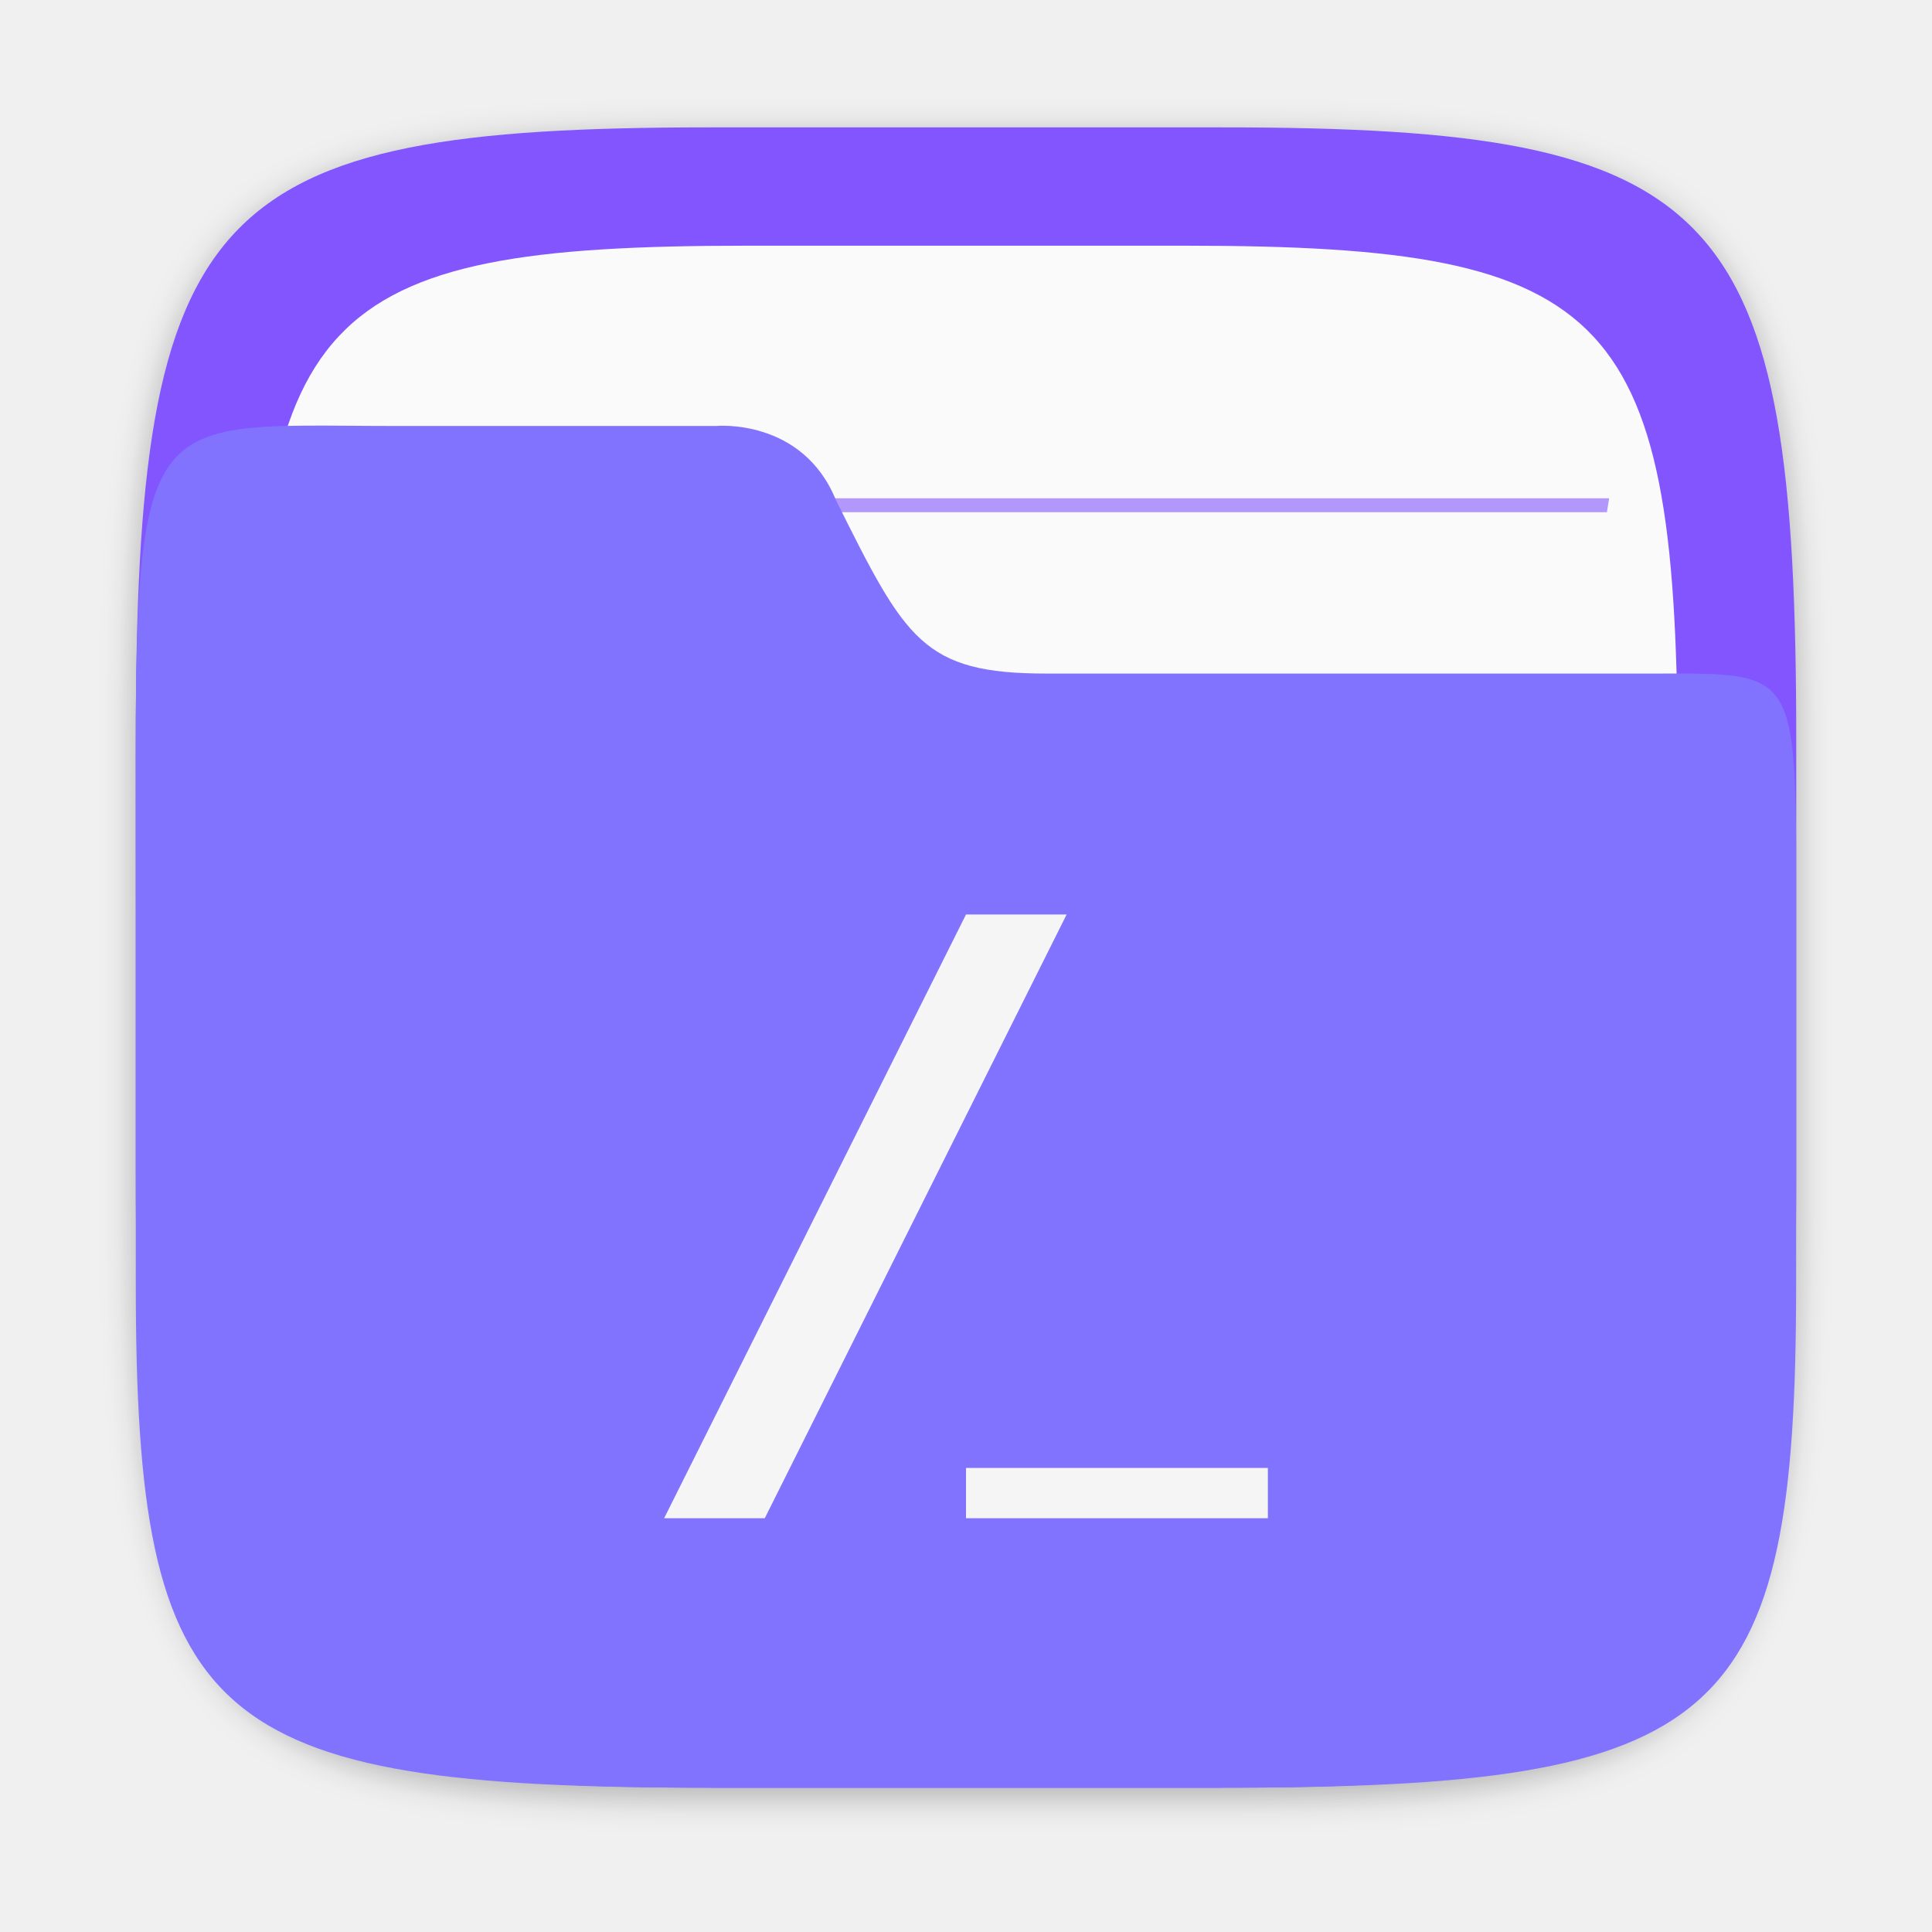
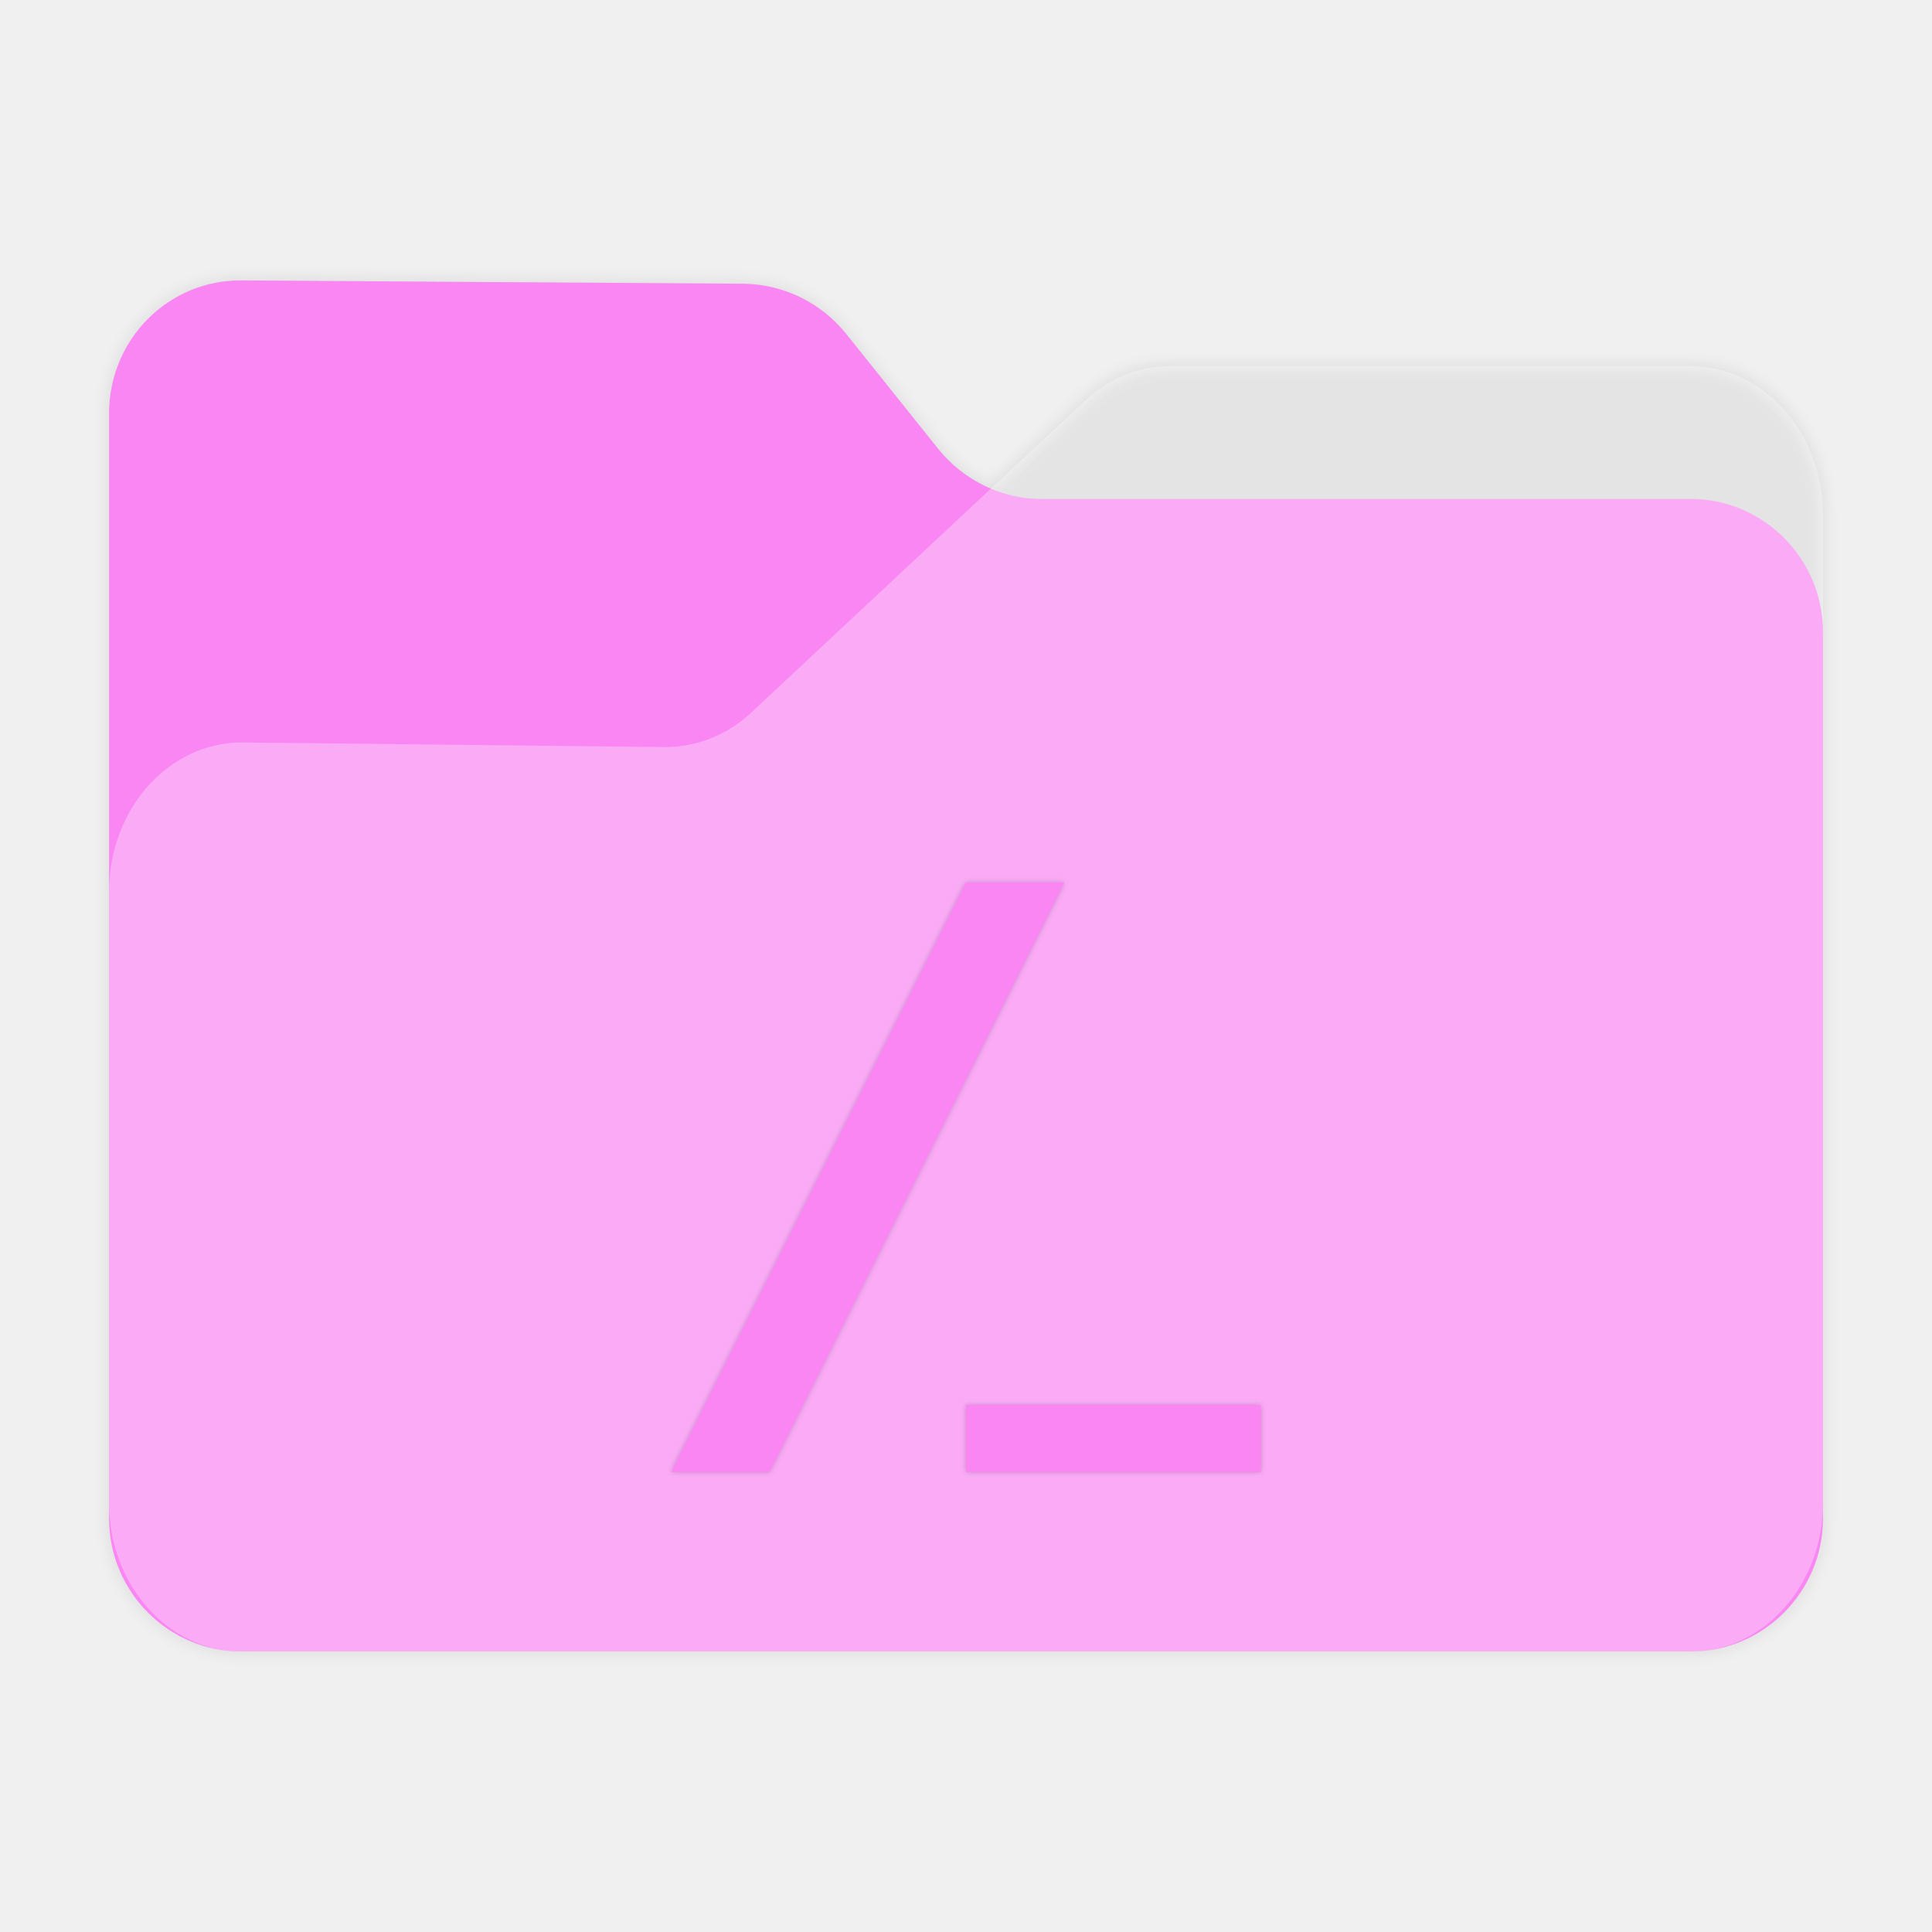
- <svg xmlns="http://www.w3.org/2000/svg" id="svg37" version="1.1" height="64" width="64">
-   <defs id="defs19">
-     <linearGradient gradientUnits="userSpaceOnUse" y2="1082.6" y1="1070.2" x2="-26.201" x1="-26.201" id="o">
-       <stop id="stop2" offset="0" stop-color="#5c5c5c" />
-       <stop id="stop4" offset="1" stop-color="#646464" />
-     </linearGradient>
-     <linearGradient gradientUnits="userSpaceOnUse" y2="1139.8" y1="1081.4" x2="-9.912" x1="-9.912" id="n">
-       <stop id="stop7" offset="0" stop-color="#343434" />
-       <stop id="stop9" offset=".5" stop-color="#404040" />
-       <stop id="stop11" offset="1" stop-color="#353333" />
-     </linearGradient>
-     <linearGradient gradientUnits="userSpaceOnUse" y2="1140.2" y1="1138.4" x2="-9.617" x1="-9.617" id="d">
-       <stop id="stop14" offset="0" stop-opacity=".047" />
-       <stop id="stop16" offset="1" />
-     </linearGradient>
-     <filter id="filter2761" x="-0.024" y="-0.024" width="1.048" height="1.048" color-interpolation-filters="sRGB">
-       <feGaussianBlur stdDeviation="0.146" id="feGaussianBlur866" />
+ <svg xmlns="http://www.w3.org/2000/svg" fill="none" viewBox="0 0 64 64" version="1.1" id="svg36" width="64" height="64" xml:space="preserve">
+   <path id="shadow" style="opacity:0.1;fill:black;fill-opacity:1;stroke-width:0.101;filter:url(#blur)" d="M 6.652,7.998 C 4.081,7.969 2,10.063 2,12.652 V 29.397 50.811 51.344 c 0,2.4 1.829,4.391 4.152,4.631 0.155,0.018 0.312,0.027 0.471,0.027 h 50.756 c 0.159,0 0.316,-0.009 0.471,-0.027 C 60.173,55.735 62,53.744 62,51.344 V 50.811 20.305 16.192 c 0,-2.855 -2.079,-5.189 -4.621,-5.189 H 39.121 c -1.069,0 -2.136,0.421 -2.945,1.199 l -3.299,3.082 c -0.705,-0.297 -1.344,-0.761 -1.844,-1.379 L 27.797,9.86 C 26.93,8.783 25.631,8.144 24.244,8.115 Z" transform="matrix(0.9462274,0,0,0.9462274,1.720724,1.720724)" />
+   <path d="m 3.613,13.694 v 36.61 c 0,2.422 1.968,4.404 4.374,4.404 h 48.027 c 2.405,0 4.374,-1.982 4.374,-4.404 V 20.933 c 0,-2.422 -1.968,-4.404 -4.374,-4.404 h -21.512 c -1.312,0 -2.569,-0.606 -3.417,-1.652 L 28.023,11.051 C 27.203,10.033 25.973,9.427 24.661,9.399 L 8.014,9.289 C 5.581,9.262 3.613,11.244 3.613,13.694 Z" fill="#f986f2" id="back" style="stroke-width:0.095" />
+   <path d="m 3.613,29.537 v 20.262 c 0,2.702 1.968,4.912 4.374,4.912 h 48.027 c 2.405,0 4.374,-2.21 4.374,-4.912 V 17.043 c 0,-2.702 -1.968,-4.912 -4.374,-4.912 H 38.738 c -1.011,0 -2.023,0.399 -2.788,1.136 L 24.879,23.612 c -0.793,0.737 -1.804,1.136 -2.843,1.136 L 8.014,24.595 c -2.433,0 -4.401,2.21 -4.401,4.943 z" fill="#ffffff" fill-opacity="0.31" id="front" style="stroke-width:0.095" />
+   <defs id="defs">
+     <filter style="color-interpolation-filters:sRGB" id="blur" x="-0.011" y="-0.013" width="1.022" height="1.027">
+       <feGaussianBlur stdDeviation="0.27" id="feGaussianBlur925" />
    </filter>
-     <filter id="filter2761-3" x="-.024" y="-.024" width="1.048" height="1.048" color-interpolation-filters="sRGB">
-       <feGaussianBlur stdDeviation="0.146" id="feGaussianBlur908" />
+     <filter style="color-interpolation-filters:sRGB" id="filter4352" x="-0.024" y="-0.105" width="1.048" height="1.211">
+       <feGaussianBlur stdDeviation="0.1" id="feGaussianBlur4354" />
    </filter>
-     <filter id="filter2761-36" x="-.024" y="-.024" width="1.048" height="1.048" color-interpolation-filters="sRGB">
-       <feGaussianBlur stdDeviation="0.146" id="feGaussianBlur856" />
+     <filter style="color-interpolation-filters:sRGB" id="filter4356" x="-0.018" y="-0.012" width="1.036" height="1.024">
+       <feGaussianBlur stdDeviation="0.1" id="feGaussianBlur4358" />
    </filter>
  </defs>
-   <g transform="matrix(3.779602,0,0,3.779602,-0.00321238,0.5308454)" id="g896">
-     <path d="m 10.709,1.05 c 4.405,0 5.035,0.673 5.035,5.388 v 3.776 c 0,4.715 -0.63,5.388 -5.035,5.388 H 6.226 c -4.405,0 -5.035,-0.673 -5.035,-5.388 V 6.438 c 0,-4.715 0.63,-5.388 5.035,-5.388 z" enable-background="new" fill="#141414" filter="url(#filter2761)" opacity="0.3" id="path863" style="filter:url(#filter2761-36)" />
-     <path d="m 10.709,0.976 c 4.405,0 5.035,0.673 5.035,5.388 v 3.776 c 0,4.715 -0.63,5.388 -5.035,5.388 H 6.226 c -4.405,0 -5.035,-0.673 -5.035,-5.388 v -3.776 c 0,-4.715 0.63,-5.388 5.035,-5.388 z" enable-background="new" fill="#8255ff" id="path865" />
-     <path d="m 10.389,2.013 c 3.777,0 4.317,0.577 4.317,4.62 v 3.238 c 0,4.043 -0.54,4.62 -4.317,4.62 H 6.545 c -3.777,0 -4.317,-0.577 -4.317,-4.62 V 6.633 c 0,-4.043 0.54,-4.62 4.317,-4.62 z" enable-background="new" fill="#fafafa" stroke-width="0.857" id="path867" />
-     <g transform="matrix(1.3006,0,0,1.34,-2.5449,-2.4261)" fill="#8255ff" id="g877">
-       <path d="M 3.986,6.937 C 3.98,6.967 3.976,6.998 3.971,7.028 h 8.993 c -0.005,-0.03 -0.009,-0.061 -0.016,-0.091 z" opacity="0.6" stroke-width="0.605" style="paint-order:normal" id="path869" />
-       <path d="m 4.133,4.965 c 0.005,0.03 0.01,0.061 0.016,0.091 h 8.637 c 0.005,-0.033 0.01,-0.059 0.015,-0.091 z" opacity="0.6" stroke-width="0.594" style="paint-order:normal" id="path871" />
-       <path d="M 3.986,8.909 C 3.98,8.939 3.976,8.97 3.971,9 h 8.993 c -0.005,-0.03 -0.009,-0.061 -0.016,-0.091 z" opacity="0.6" stroke-width="0.605" style="paint-order:normal" id="path873-7" />
-       <path d="m 3.986,10.881 c -0.006,0.03 -0.009,0.06 -0.015,0.091 h 8.993 c -0.005,-0.03 -0.009,-0.061 -0.016,-0.091 z" opacity="0.6" stroke-width="0.605" style="paint-order:normal" id="path875-5" />
-     </g>
-     <path d="m 3.474,3.593 c -2.423,0 -2.283,-0.281 -2.283,4.419 v 3.097 c 3e-6,3.867 0.63,4.419 5.035,4.419 h 4.483 c 4.405,0 5.034,-0.552 5.034,-4.419 V 8.012 c 0,-2.324 0.051,-2.249 -1.278,-2.249 H 9.174 C 8.088,5.763 7.938,5.468 7.328,4.244 7.034,3.521 6.278,3.593 6.278,3.593 Z" enable-background="new" fill="#8273ff" stroke-width="0.906" id="path879-3" />
-   </g>
-   <g style="fill:#f5f5f5;fill-opacity:1" transform="translate(0,-41.58749)" id="g982">
-     <path id="path976" style="opacity:1;fill:#f5f5f5;stroke-linecap:round;fill-opacity:1" d="m 32,71.881 -10,20 h 3.334 l 10,-20 z" />
-     <path id="rect970" style="opacity:1;fill:#f5f5f5;stroke-linecap:round;fill-opacity:1" d="m 32,90.215 v 1.666 h 10 v -1.666 z" />
+   <g id="g2291" style="fill:#7d5517;fill-opacity:1" transform="matrix(0.05326714,0,0,0.05326714,-60.18766,41.68824)">
+ </g>
+   <g id="g2293" style="fill:#7d5517;fill-opacity:1" transform="matrix(0.05326714,0,0,0.05326714,-60.18766,41.68824)">
+ </g>
+   <g id="g2295" style="fill:#7d5517;fill-opacity:1" transform="matrix(0.05326714,0,0,0.05326714,-60.18766,41.68824)">
+ </g>
+   <g id="g2297" style="fill:#7d5517;fill-opacity:1" transform="matrix(0.05326714,0,0,0.05326714,-60.18766,41.68824)">
+ </g>
+   <g id="g2299" style="fill:#7d5517;fill-opacity:1" transform="matrix(0.05326714,0,0,0.05326714,-60.18766,41.68824)">
+ </g>
+   <g id="g2301" style="fill:#7d5517;fill-opacity:1" transform="matrix(0.05326714,0,0,0.05326714,-60.18766,41.68824)">
+ </g>
+   <g id="g2303" style="fill:#7d5517;fill-opacity:1" transform="matrix(0.05326714,0,0,0.05326714,-60.18766,41.68824)">
+ </g>
+   <g id="g2305" style="fill:#7d5517;fill-opacity:1" transform="matrix(0.05326714,0,0,0.05326714,-60.18766,41.68824)">
+ </g>
+   <g id="g2307" style="fill:#7d5517;fill-opacity:1" transform="matrix(0.05326714,0,0,0.05326714,-60.18766,41.68824)">
+ </g>
+   <g id="g2309" style="fill:#7d5517;fill-opacity:1" transform="matrix(0.05326714,0,0,0.05326714,-60.18766,41.68824)">
+ </g>
+   <g id="g2311" style="fill:#7d5517;fill-opacity:1" transform="matrix(0.05326714,0,0,0.05326714,-60.18766,41.68824)">
+ </g>
+   <g id="g2313" style="fill:#7d5517;fill-opacity:1" transform="matrix(0.05326714,0,0,0.05326714,-60.18766,41.68824)">
+ </g>
+   <g id="g2315" style="fill:#7d5517;fill-opacity:1" transform="matrix(0.05326714,0,0,0.05326714,-60.18766,41.68824)">
+ </g>
+   <g id="g2317" style="fill:#7d5517;fill-opacity:1" transform="matrix(0.05326714,0,0,0.05326714,-60.18766,41.68824)">
+ </g>
+   <g id="g2319" style="fill:#7d5517;fill-opacity:1" transform="matrix(0.05326714,0,0,0.05326714,-60.18766,41.68824)">
+ </g>
+   <g id="g4364" transform="matrix(0.9765625,0,0,0.9765624,-56.74512,-16.66406)">
+     <path d="m 90.875,47 -10,20 h 3.334 l 10,-20 z" id="path4348" style="opacity:0.2;fill:black;fill-opacity:1;stroke-linecap:round;filter:url(#filter4356)" />
+     <path d="M 90.875,64.723 V 67 h 10 v -2.277 z" id="path4350" style="opacity:0.2;fill:black;fill-opacity:1;stroke-width:1.169;stroke-linecap:round;filter:url(#filter4352)" />
+     <path d="m 90.875,47 -10,20 h 3.334 l 10,-20 z" id="path3084" style="fill:#f986f2;fill-opacity:1;stroke-linecap:round" />
+     <path d="M 90.875,64.723 V 67 h 10 v -2.277 z" id="path3086" style="fill:#f986f2;fill-opacity:1;stroke-width:1.169;stroke-linecap:round" />
  </g>
</svg>
